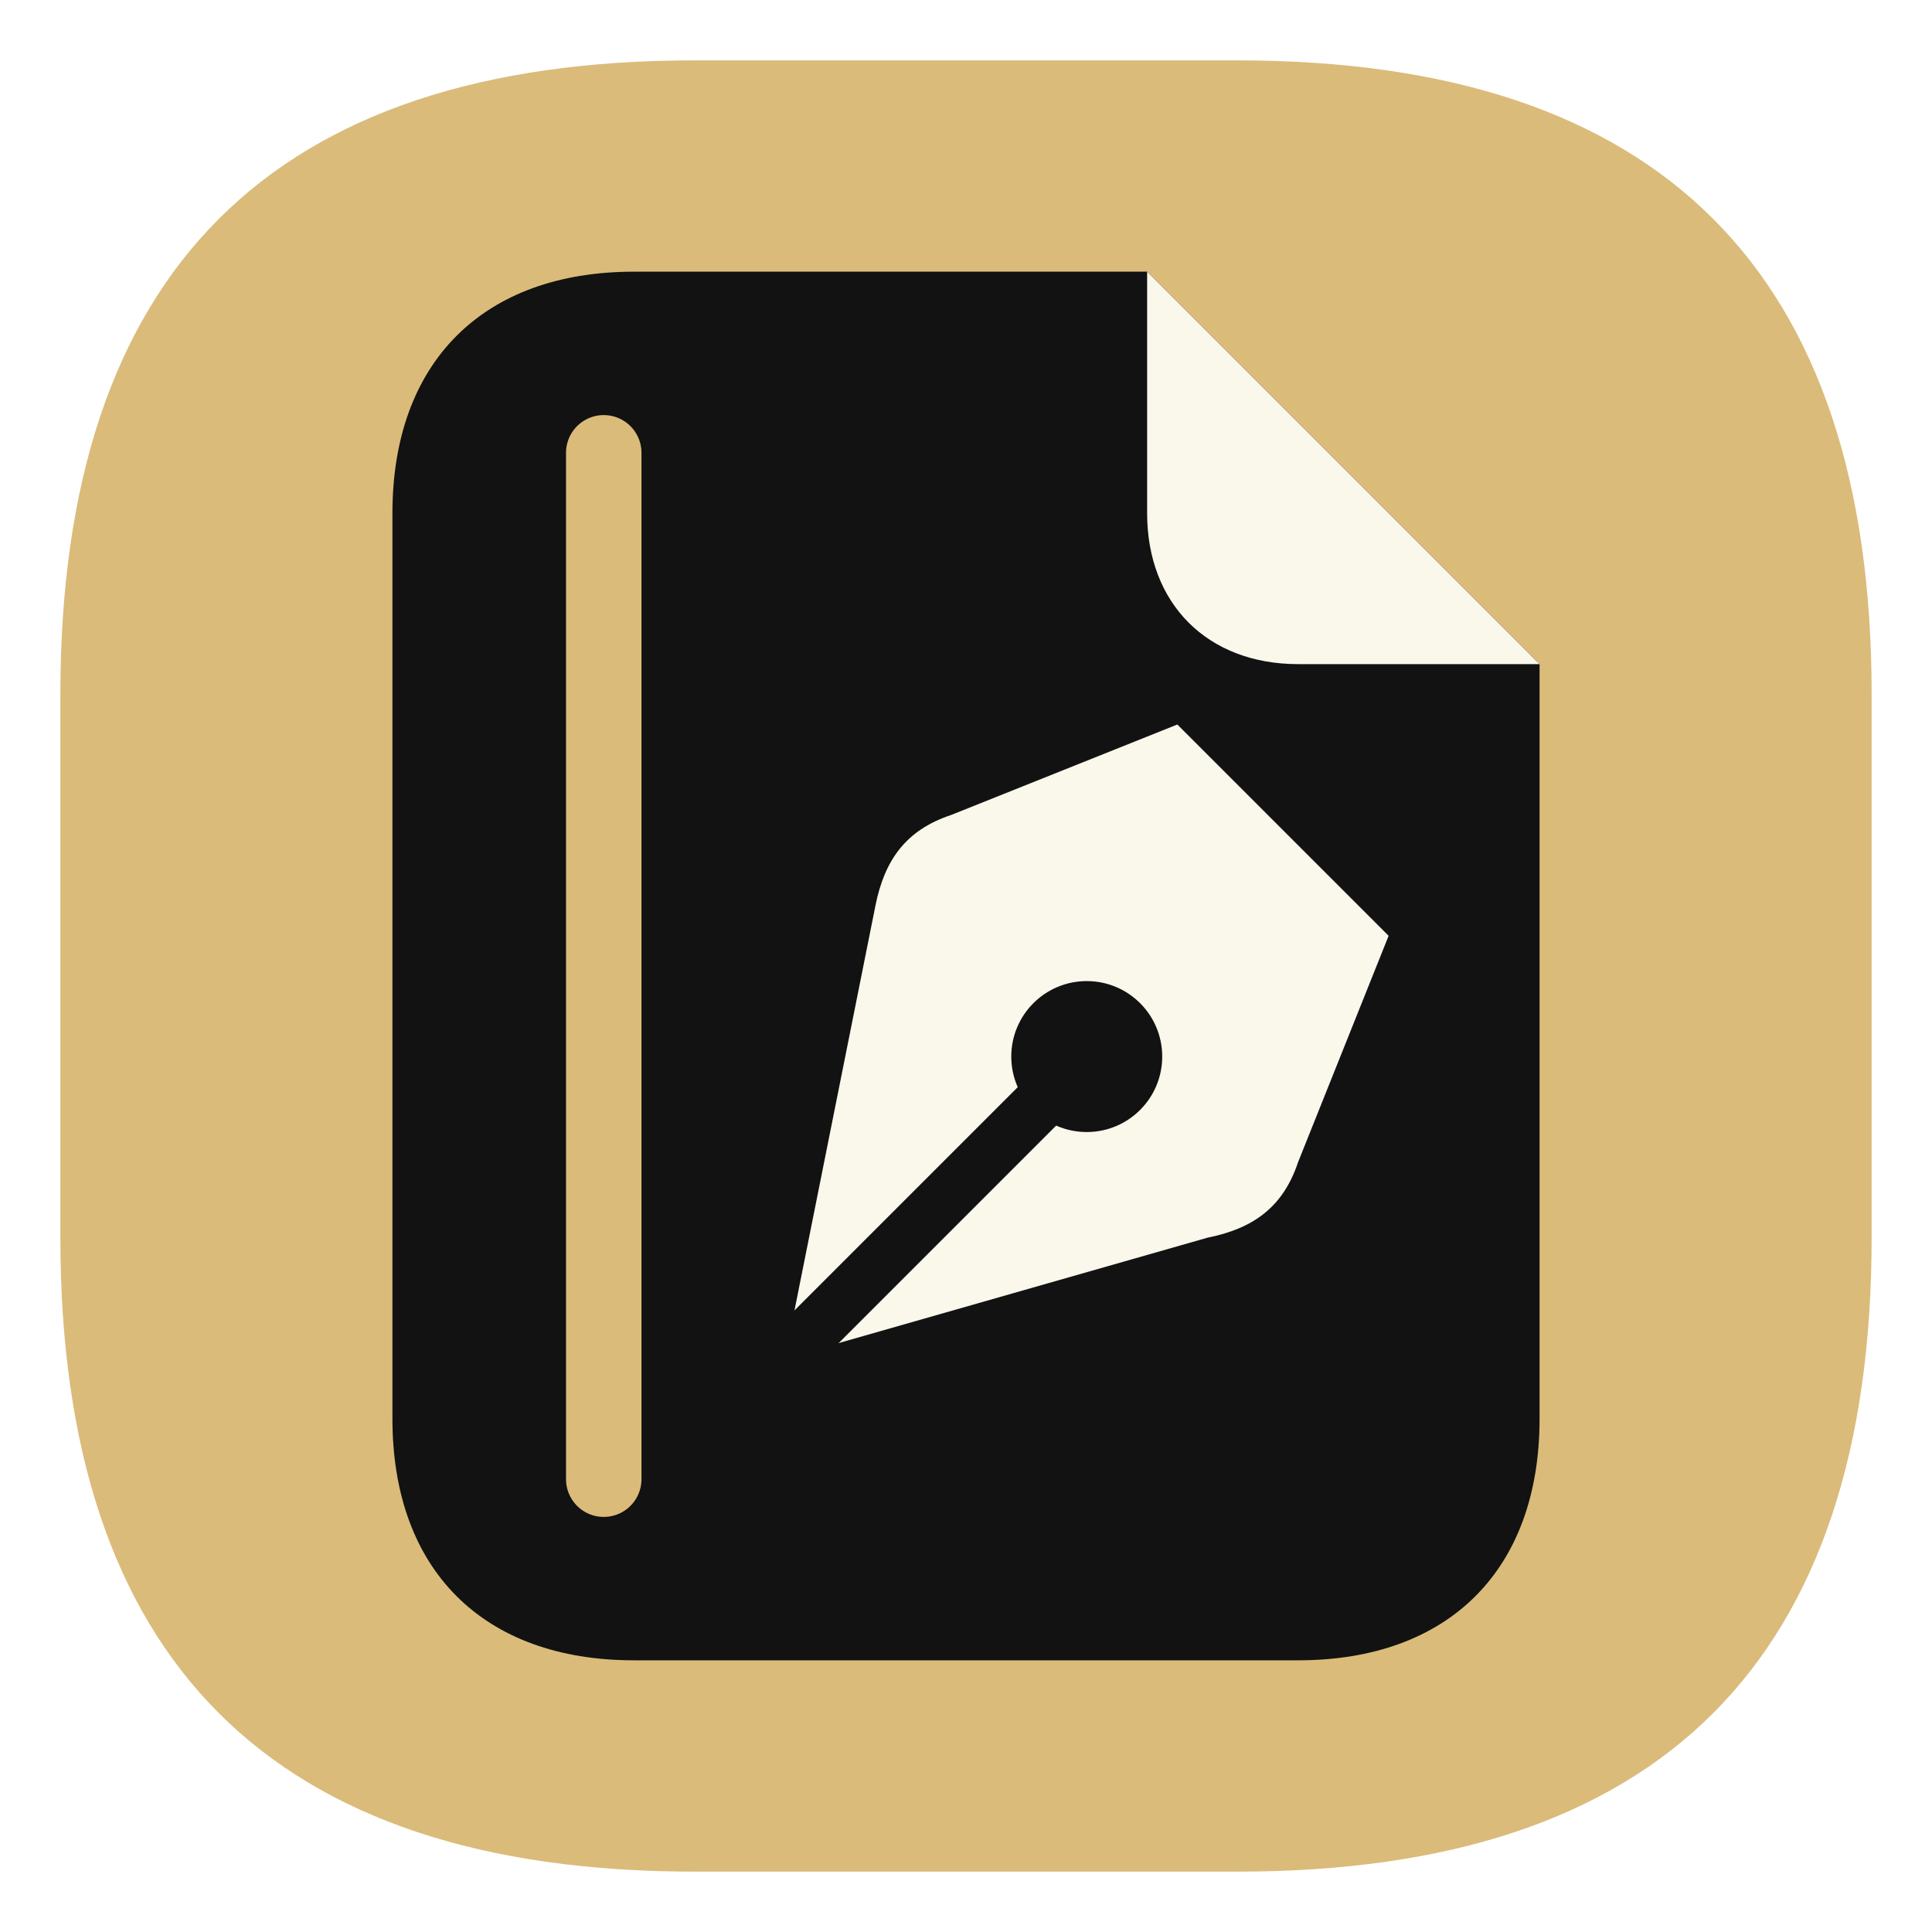
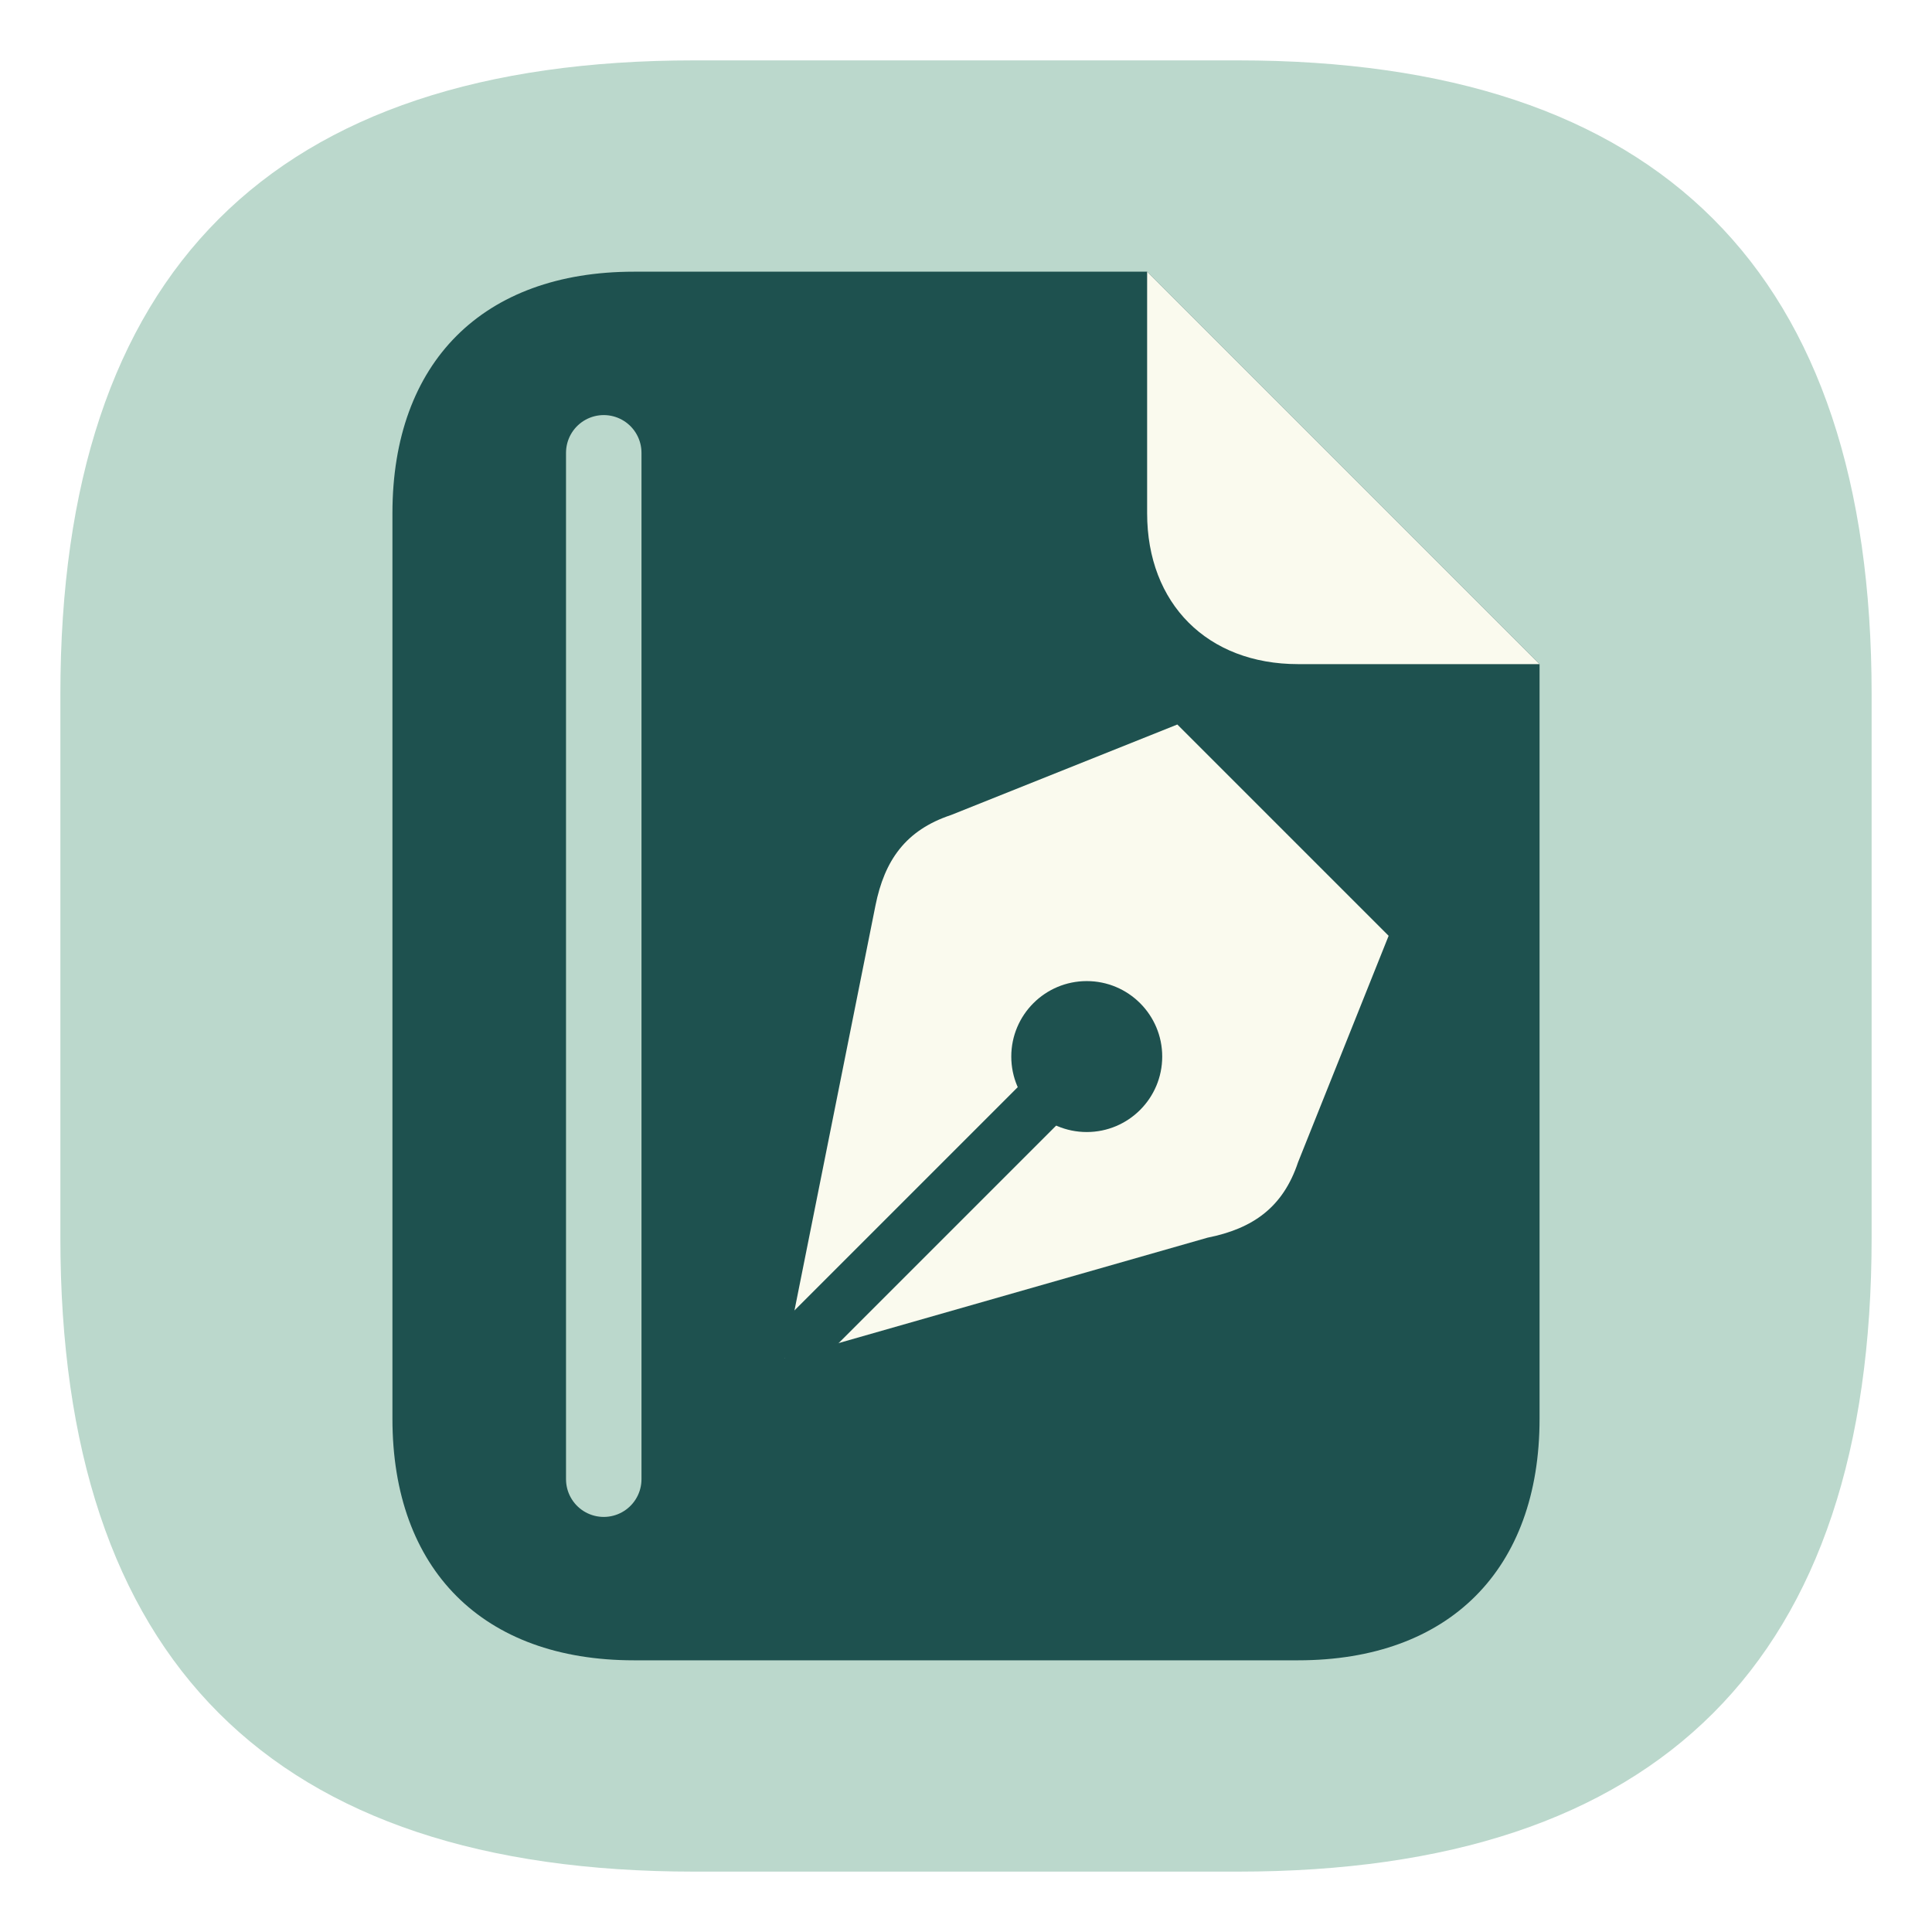
<svg xmlns="http://www.w3.org/2000/svg" viewBox="0 0 64 64" role="img" aria-labelledby="title">
-   <path d="M23 2H41C55 2 62 9 62 23V41C62 55 55 62 41 62H23C9 62 2 55 2 41V23C2 9 9 2 23 2Z" fill="#DABB79" />
-   <path d="M21 9H38L51 22V47C51 52 48 55 43 55H21C16 55 13 52 13 47V17C13 12 16 9 21 9Z" fill="#111211" />
-   <path d="M38 9V17C38 20 40 22 43 22H51Z" fill="#FAF7EB" />
-   <path d="M20 15V49" fill="none" stroke="#DABB79" stroke-width="2.5" stroke-linecap="round" />
-   <path d="M26 45L29 30C29.3 28.5 30 27.5 31.5 27L39 24L46 31L43 38.5C42.5 40 41.5 40.7 40 41Z" fill="#FAF7EB" />
-   <path d="M26 45L35.5 35.5" fill="none" stroke="#111211" stroke-width="1.8" />
-   <circle cx="36" cy="35" r="2.5" fill="#111211" />
+   <path d="M23 2H41C55 2 62 9 62 23V41C62 55 55 62 41 62H23C9 62 2 55 2 41V23C2 9 9 2 23 2Z" fill="#BBD8CC" />
+   <path d="M21 9H38L51 22V47C51 52 48 55 43 55H21C16 55 13 52 13 47V17C13 12 16 9 21 9Z" fill="#1E514F" />
+   <path d="M38 9V17C38 20 40 22 43 22H51Z" fill="#FAFAEE" />
+   <path d="M20 15V49" fill="none" stroke="#BBD8CC" stroke-width="2.5" stroke-linecap="round" />
+   <path d="M26 45L29 30C29.3 28.5 30 27.5 31.5 27L39 24L46 31L43 38.5C42.5 40 41.5 40.7 40 41Z" fill="#FAFAEE" />
+   <path d="M26 45L35.5 35.5" fill="none" stroke="#1E514F" stroke-width="1.8" />
+   <circle cx="36" cy="35" r="2.5" fill="#1E514F" />
</svg>
